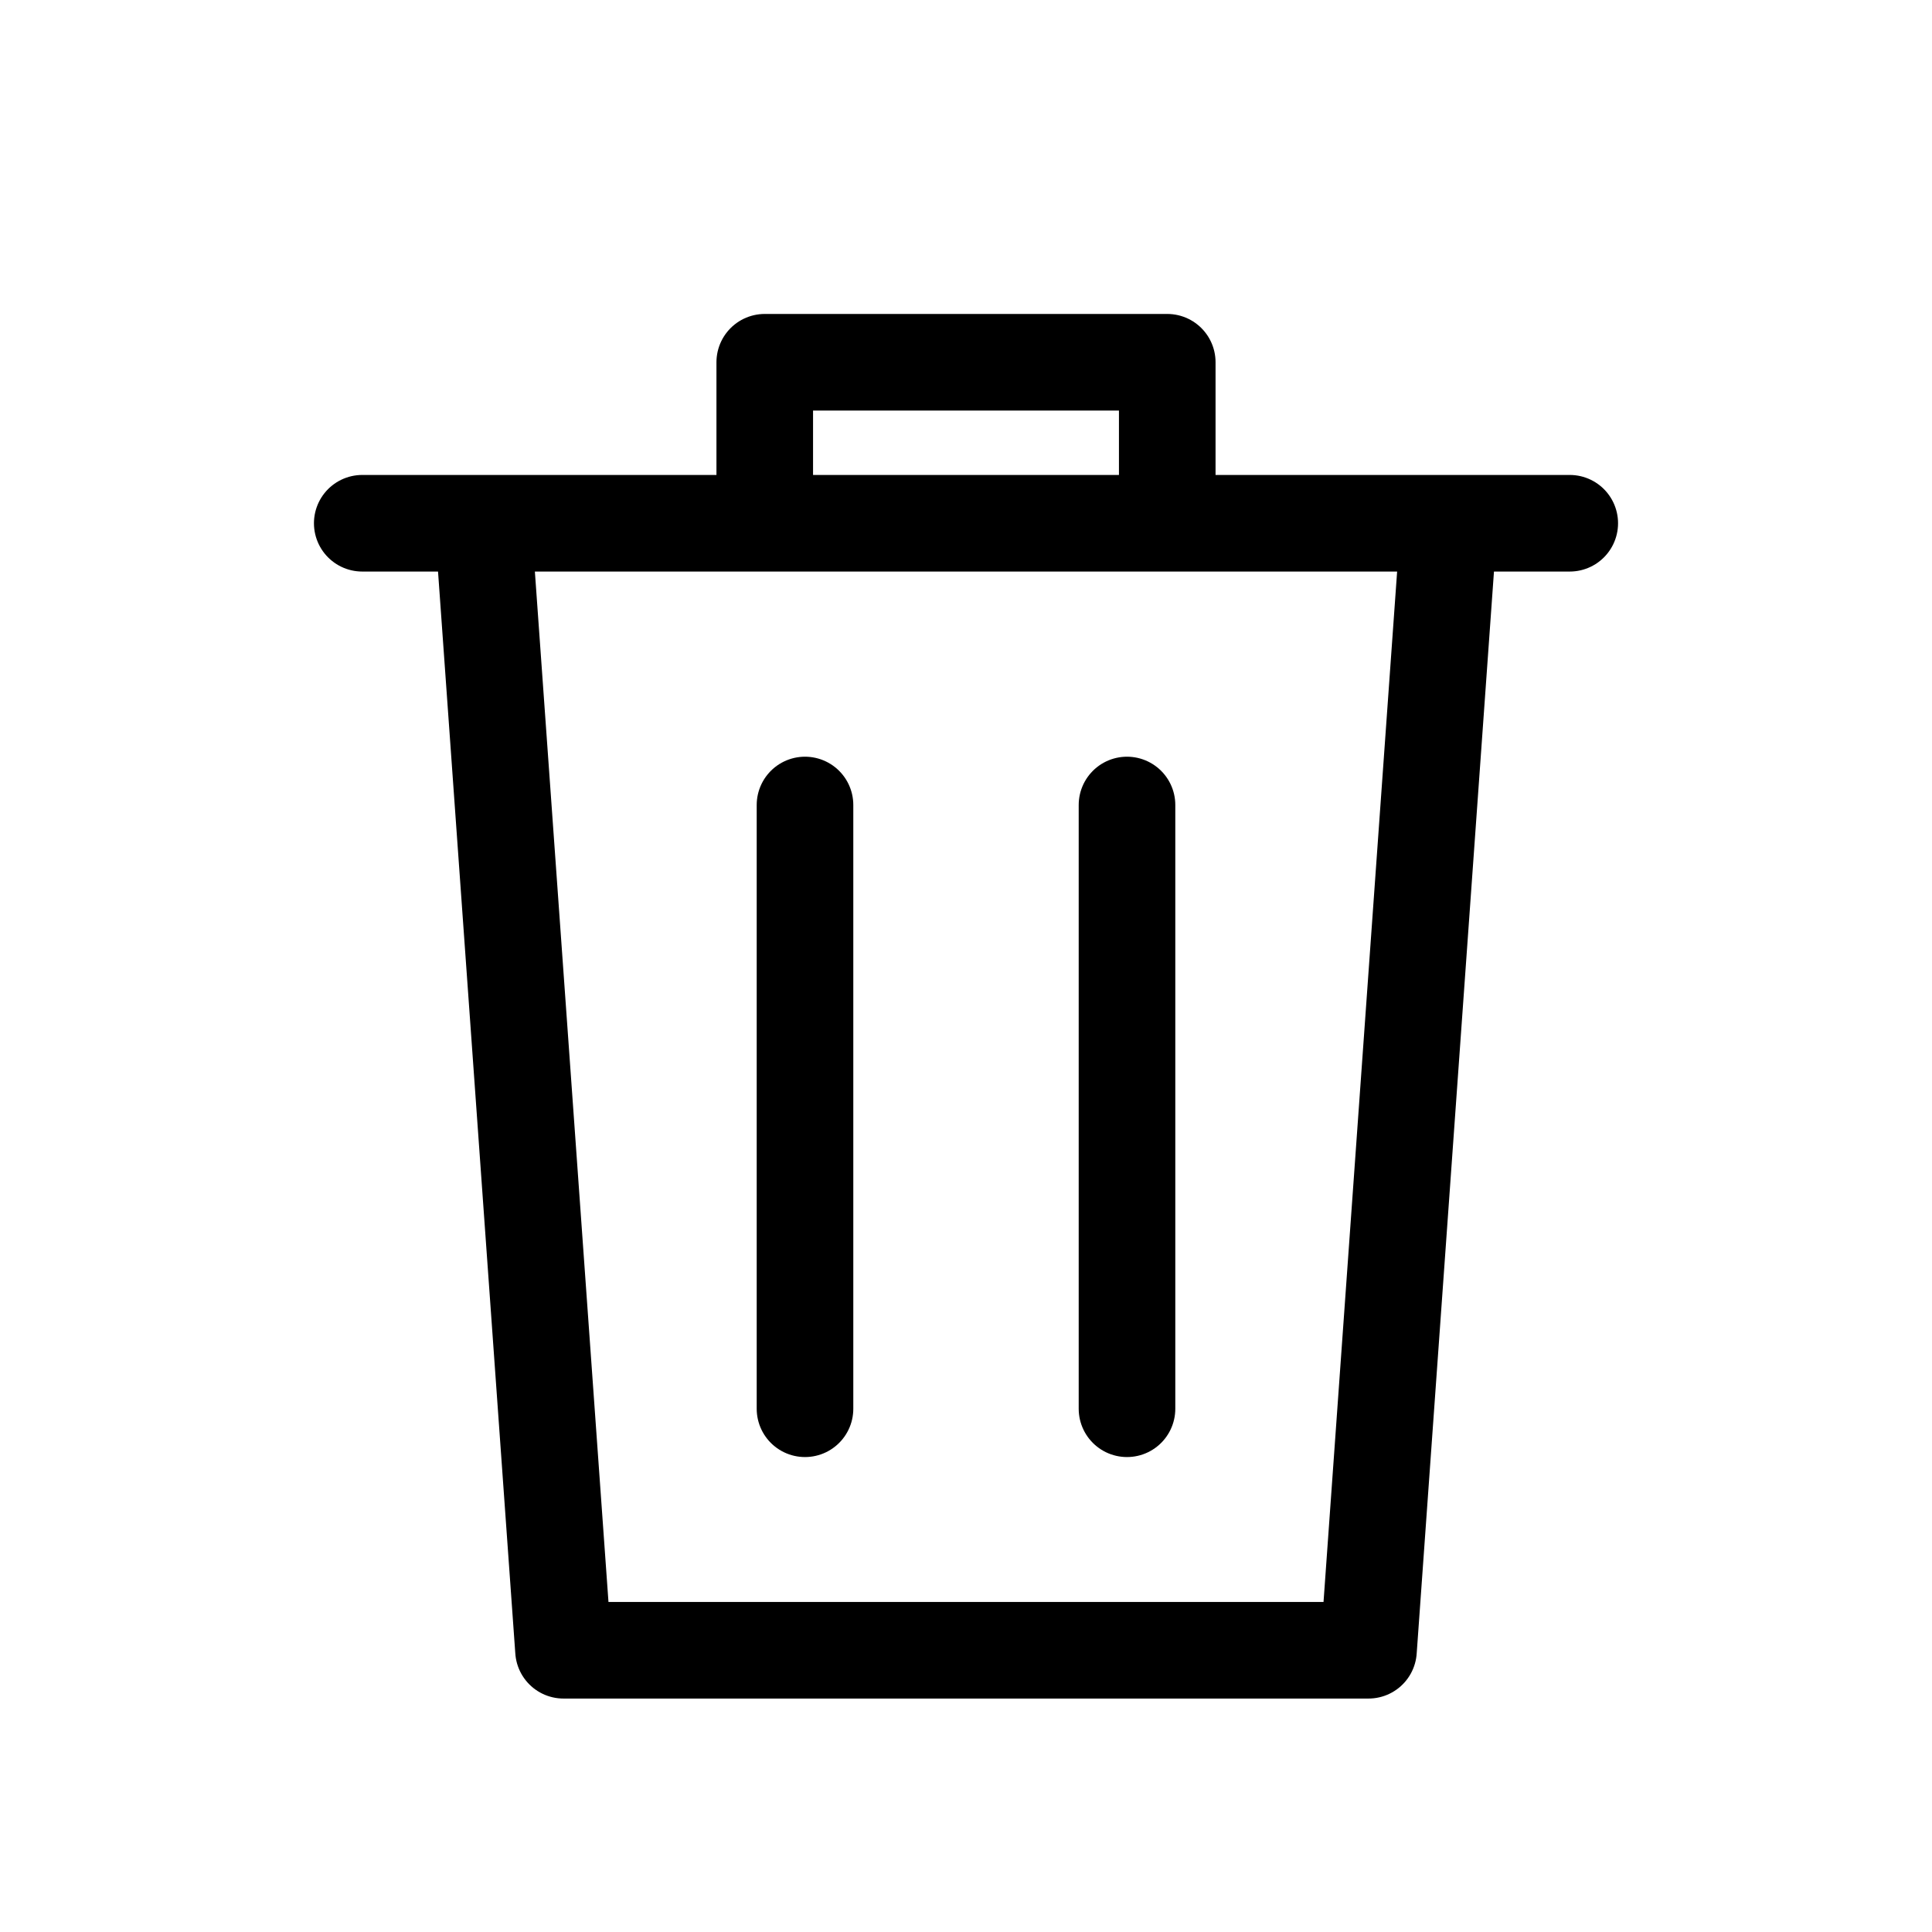
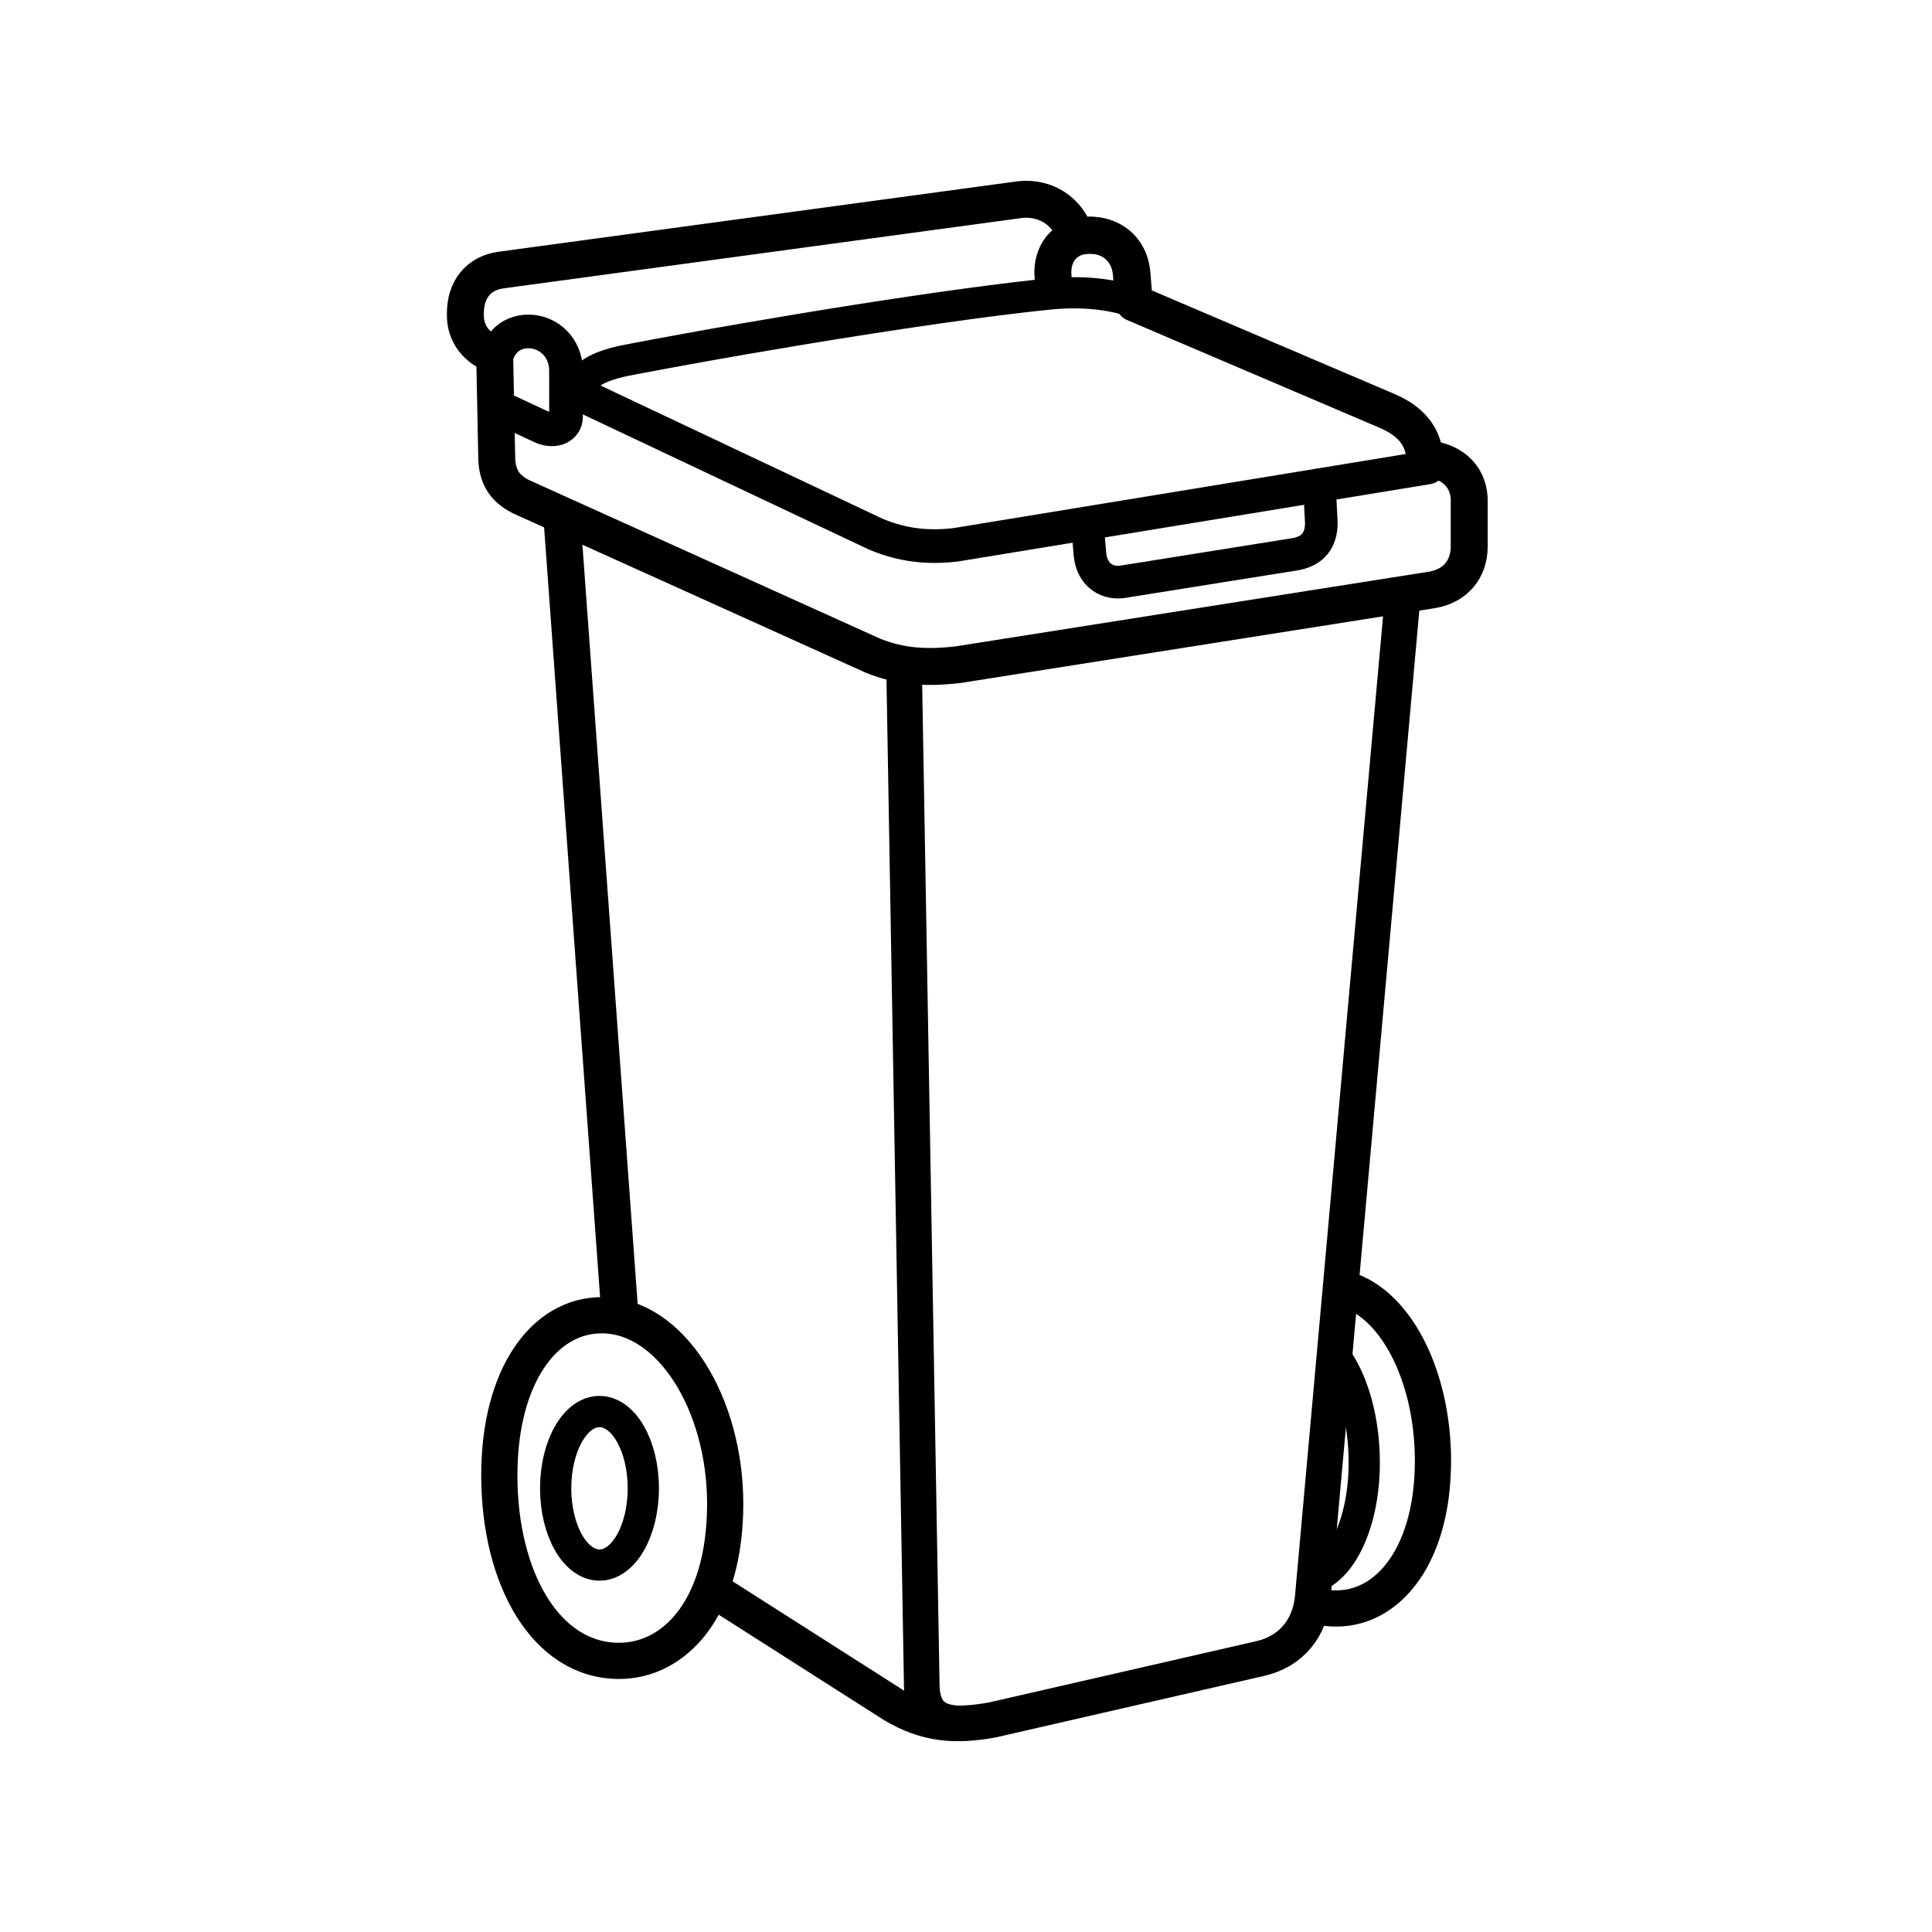
- <svg xmlns="http://www.w3.org/2000/svg" viewBox="0 0 960 960" fill="none" stroke="#000" stroke-width="48" stroke-linecap="round" stroke-linejoin="round">
-   <path d="M180 260h600M380 260v-80h200v80M240 260l40 560h400l40-560M400 400v300M560 400v300" />
+ <svg xmlns="http://www.w3.org/2000/svg" viewBox="0 0 960 960" width="960" height="960">
+   <g transform="translate(49.57 45.97) scale(3.6019)">
+     <path transform="translate(63.760 58.680)" d="M0 0l8 110" fill="none" stroke="#000" stroke-width="5.097" stroke-linecap="round" stroke-linejoin="round" />
+     <path transform="translate(84.640 69.360)" d="M0 137.24l24.84 15.84c4.52 2.68 8.44 3 13.6 2.08l37-8.48c4.24-0.96 6.96-4.2 7.28-8.72l12.4-137.96" fill="none" stroke="#000" stroke-width="4.912" stroke-linecap="round" stroke-linejoin="round" />
+     <path transform="translate(110.960 79.440)" d="M0 0l2.44 140.4c0.08 3.04 1.36 4.76 4.24 5.08" fill="none" stroke="#000" stroke-width="4.912" stroke-linecap="round" stroke-linejoin="round" />
+     <path transform="translate(167.360 164.920)" d="M3.88 0c7.36 1.64 12.68 11.96 12.68 23.84 0 13.68-6.84 21.32-14.76 20.28l-1.8 0" fill="none" stroke="#000" stroke-width="4.994" stroke-linecap="round" stroke-linejoin="round" />
+     <path transform="translate(167.480 174.600)" d="M3.12 0c2.4 3.44 3.84 8.72 3.84 14.4 0 8.08-3 14.56-6.96 15.84" fill="none" stroke="#000" stroke-width="4.308" stroke-linecap="round" stroke-linejoin="round" />
+     <path transform="translate(55.120 168.680)" d="M31.16 26c0 14.52-7.04 21.68-14.64 21.68-10.08 0-16.52-11.36-16.52-25.6 0-13.72 6.2-22.08 14.12-22.08 9.56 0 17.04 12.24 17.04 26z" fill="none" stroke="#000" stroke-width="4.994" stroke-linecap="round" stroke-linejoin="round" />
+     <ellipse cx="68.939" cy="192.553" rx="6.046" ry="10.588" fill="none" stroke="#000" stroke-width="4.308" stroke-linecap="round" stroke-linejoin="round" />
+     <path transform="translate(50.435 14.726)" d="M4.045 21.475l0-0.24 0 0.28 0.28 13.92c0 2.92 1.2 4.68 3.8 5.8l48.08 21.72c3.84 1.56 7.52 1.76 11.84 1.24l65.4-10.32c3.16-0.56 5.04-2.88 5.04-5.96l0-6.08c0.12-3.36-2.16-5.64-5.6-6l-0.72-1.44c-0.6-2.52-2.52-4.12-4.92-5.16l-34.96-14.92-0.32-3.96c-0.28-3.88-3.48-6.12-7.72-5.16-1.08-3.56-4.16-5.48-7.64-5.16l-71.6 9.72c-3.2 0.4-5 2.72-5 5.96-0.12 3 1.76 4.92 4.04 5.76z" fill="none" stroke="#000" stroke-width="5.097" stroke-linecap="round" stroke-linejoin="round" />
+     <path transform="translate(54.560 32.960)" d="M0 10.2l6.44 3c1.88 0.8 3.32-0.08 3.32-1.4l0-6.4c0-3.16-2.4-5.4-5.2-5.4-2.64 0-4.56 2-4.56 4.92l0 5.28z" fill="none" stroke="#000" stroke-width="4.645" stroke-linecap="round" stroke-linejoin="round" />
+     <path transform="translate(65.040 41.080)" d="M0 0l42 19.84c3.72 1.56 7.2 1.92 11 1.48l65.2-10.68" fill="none" stroke="#000" stroke-width="4.645" stroke-linecap="round" stroke-linejoin="round" />
+     <path transform="translate(66.360 27.626)" d="M0 12.894c0.72-2.2 3.72-3.12 7.24-3.76 19.28-3.68 44.36-7.68 57.76-9 4.24-0.36 7.92 0 11.32 1.12" fill="none" stroke="#000" stroke-width="4.308" stroke-linecap="round" stroke-linejoin="round" />
+     <path transform="translate(131.480 19.680)" d="M0.12 7.36l-0.12-2.2c0-3.16 2.12-5.16 5.12-5.16 3.12 0 5.48 2.16 5.72 5.36l0.2 3.24" fill="none" stroke="#000" stroke-width="5.097" stroke-linecap="round" stroke-linejoin="round" />
+     <path transform="translate(136.280 54.680)" d="M0 5.24l0.32 3.76c0.24 2.68 2.12 4.08 4.36 3.84l24.04-3.84c2.32-0.44 3.52-1.88 3.52-4.32l-0.24-4.68" fill="none" stroke="#000" stroke-width="4.501" stroke-linecap="round" stroke-linejoin="round" />
+   </g>
</svg>
